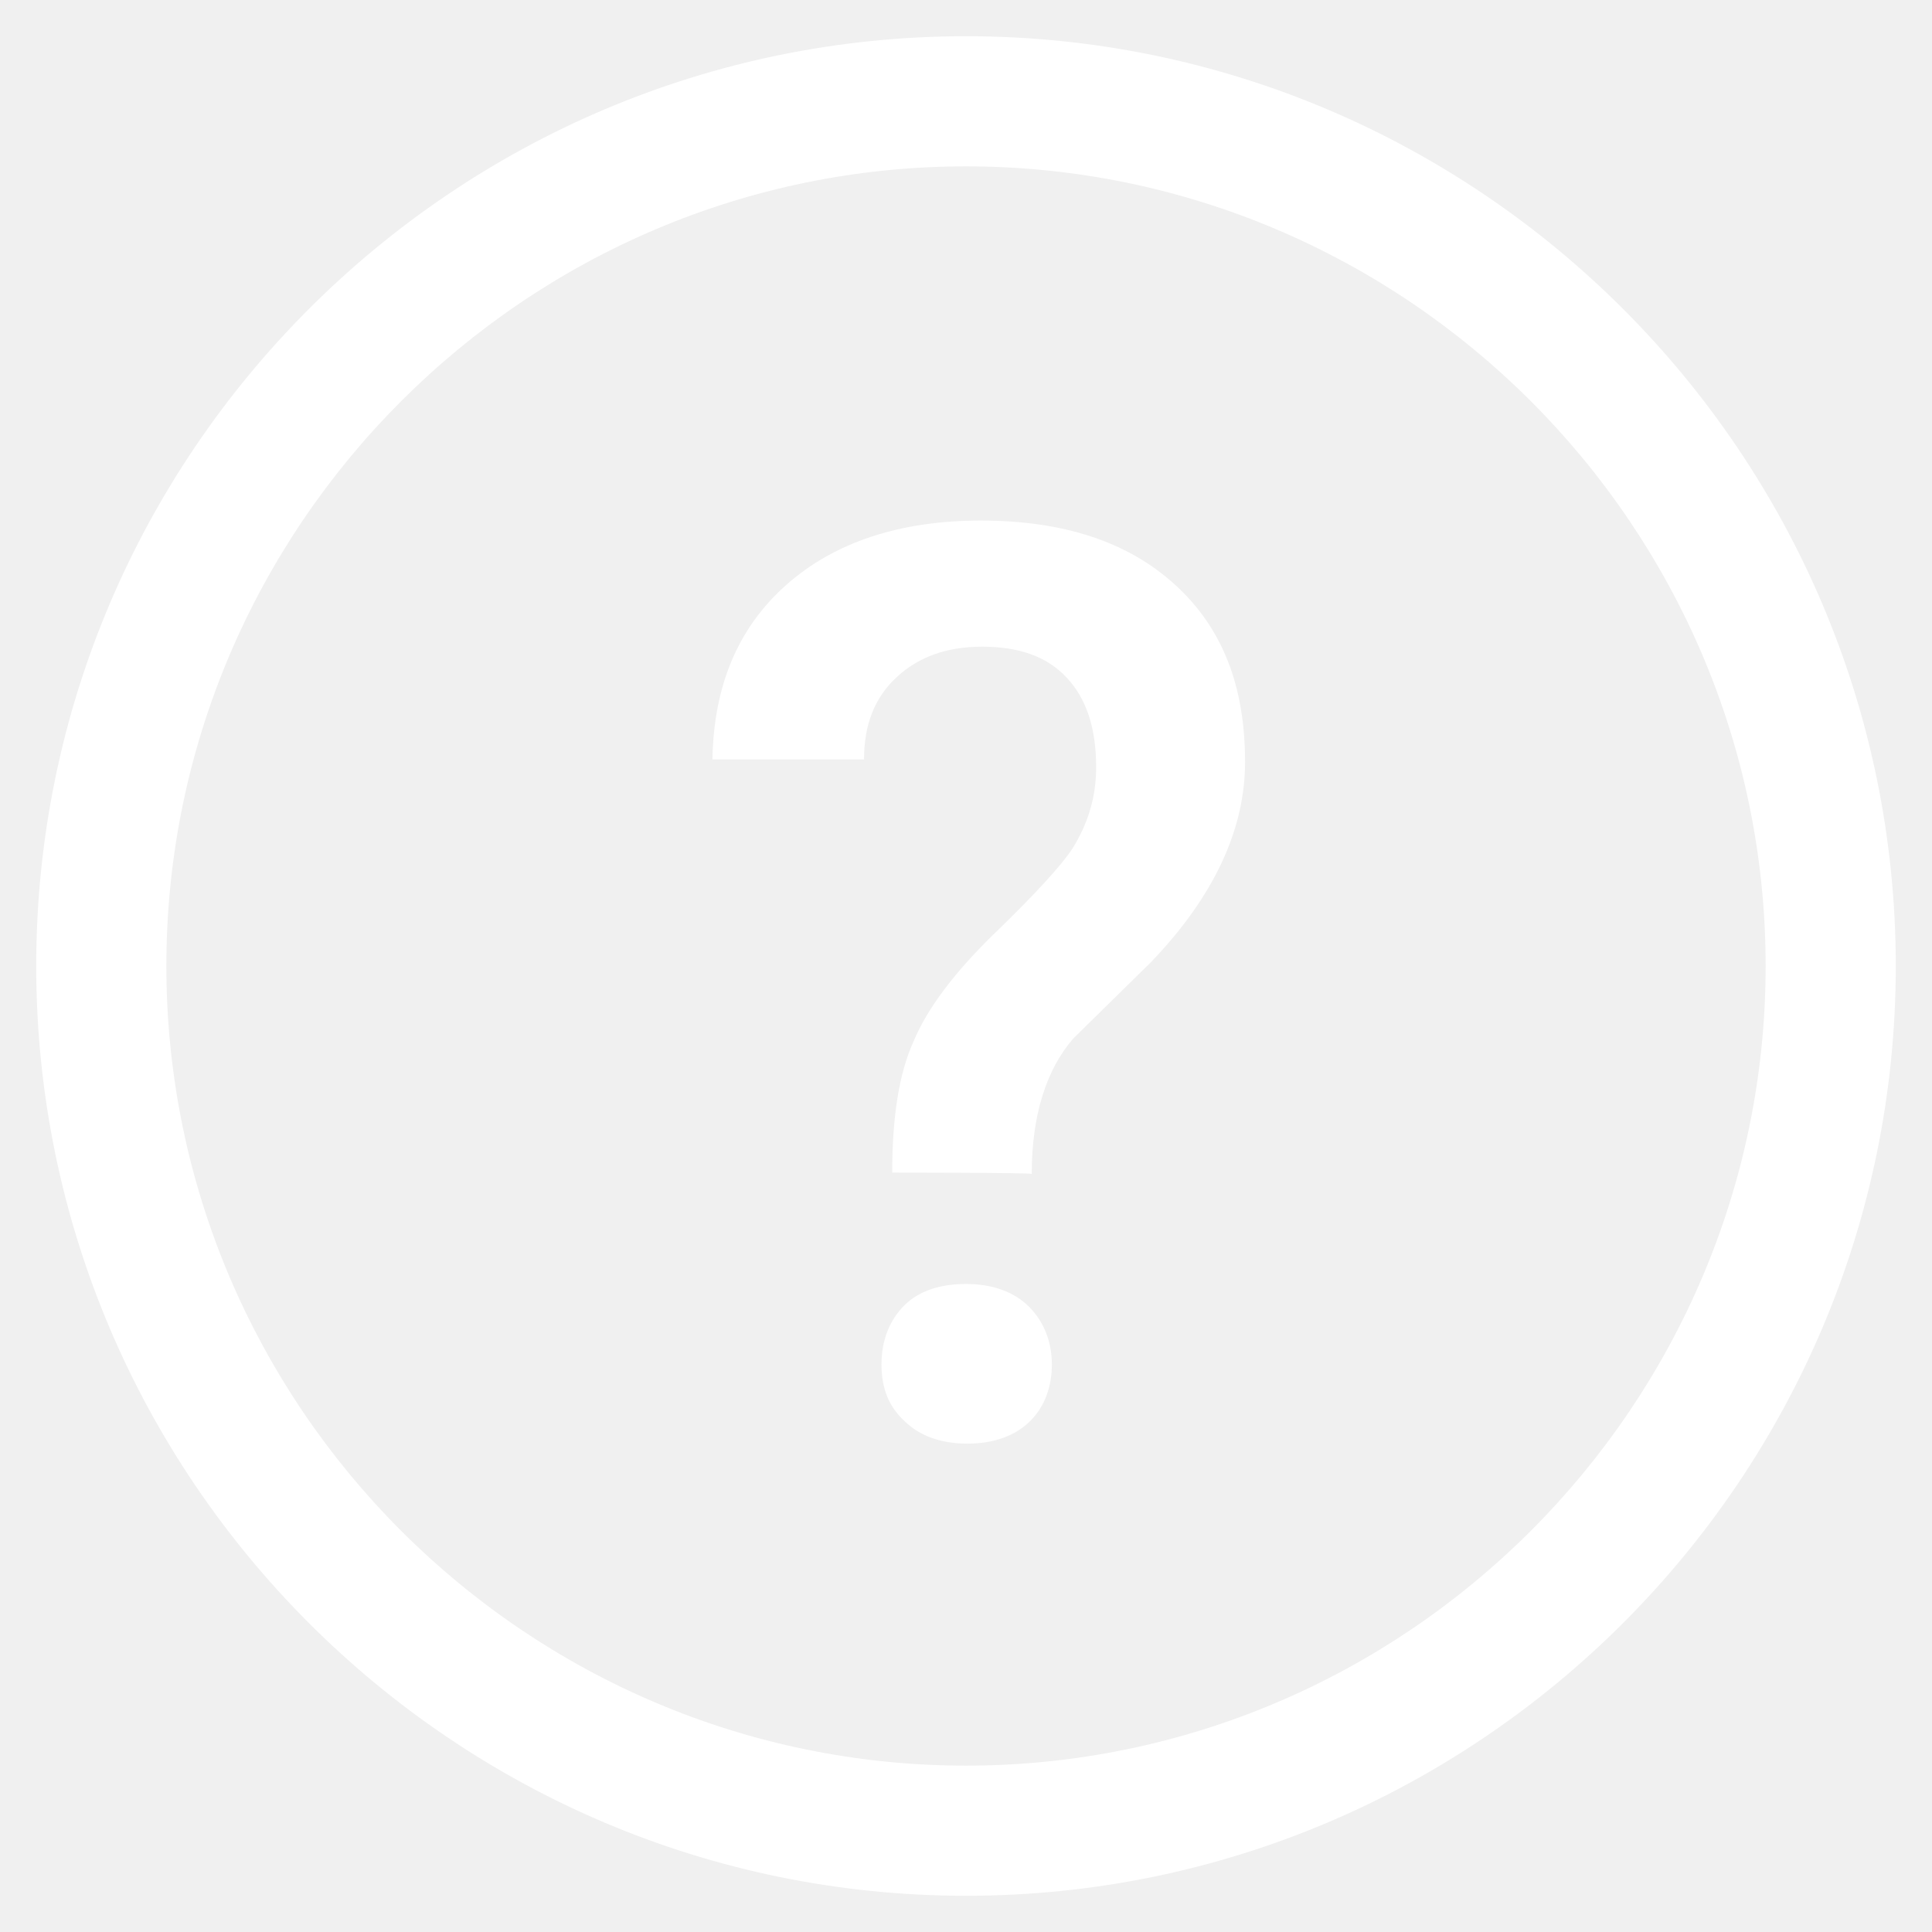
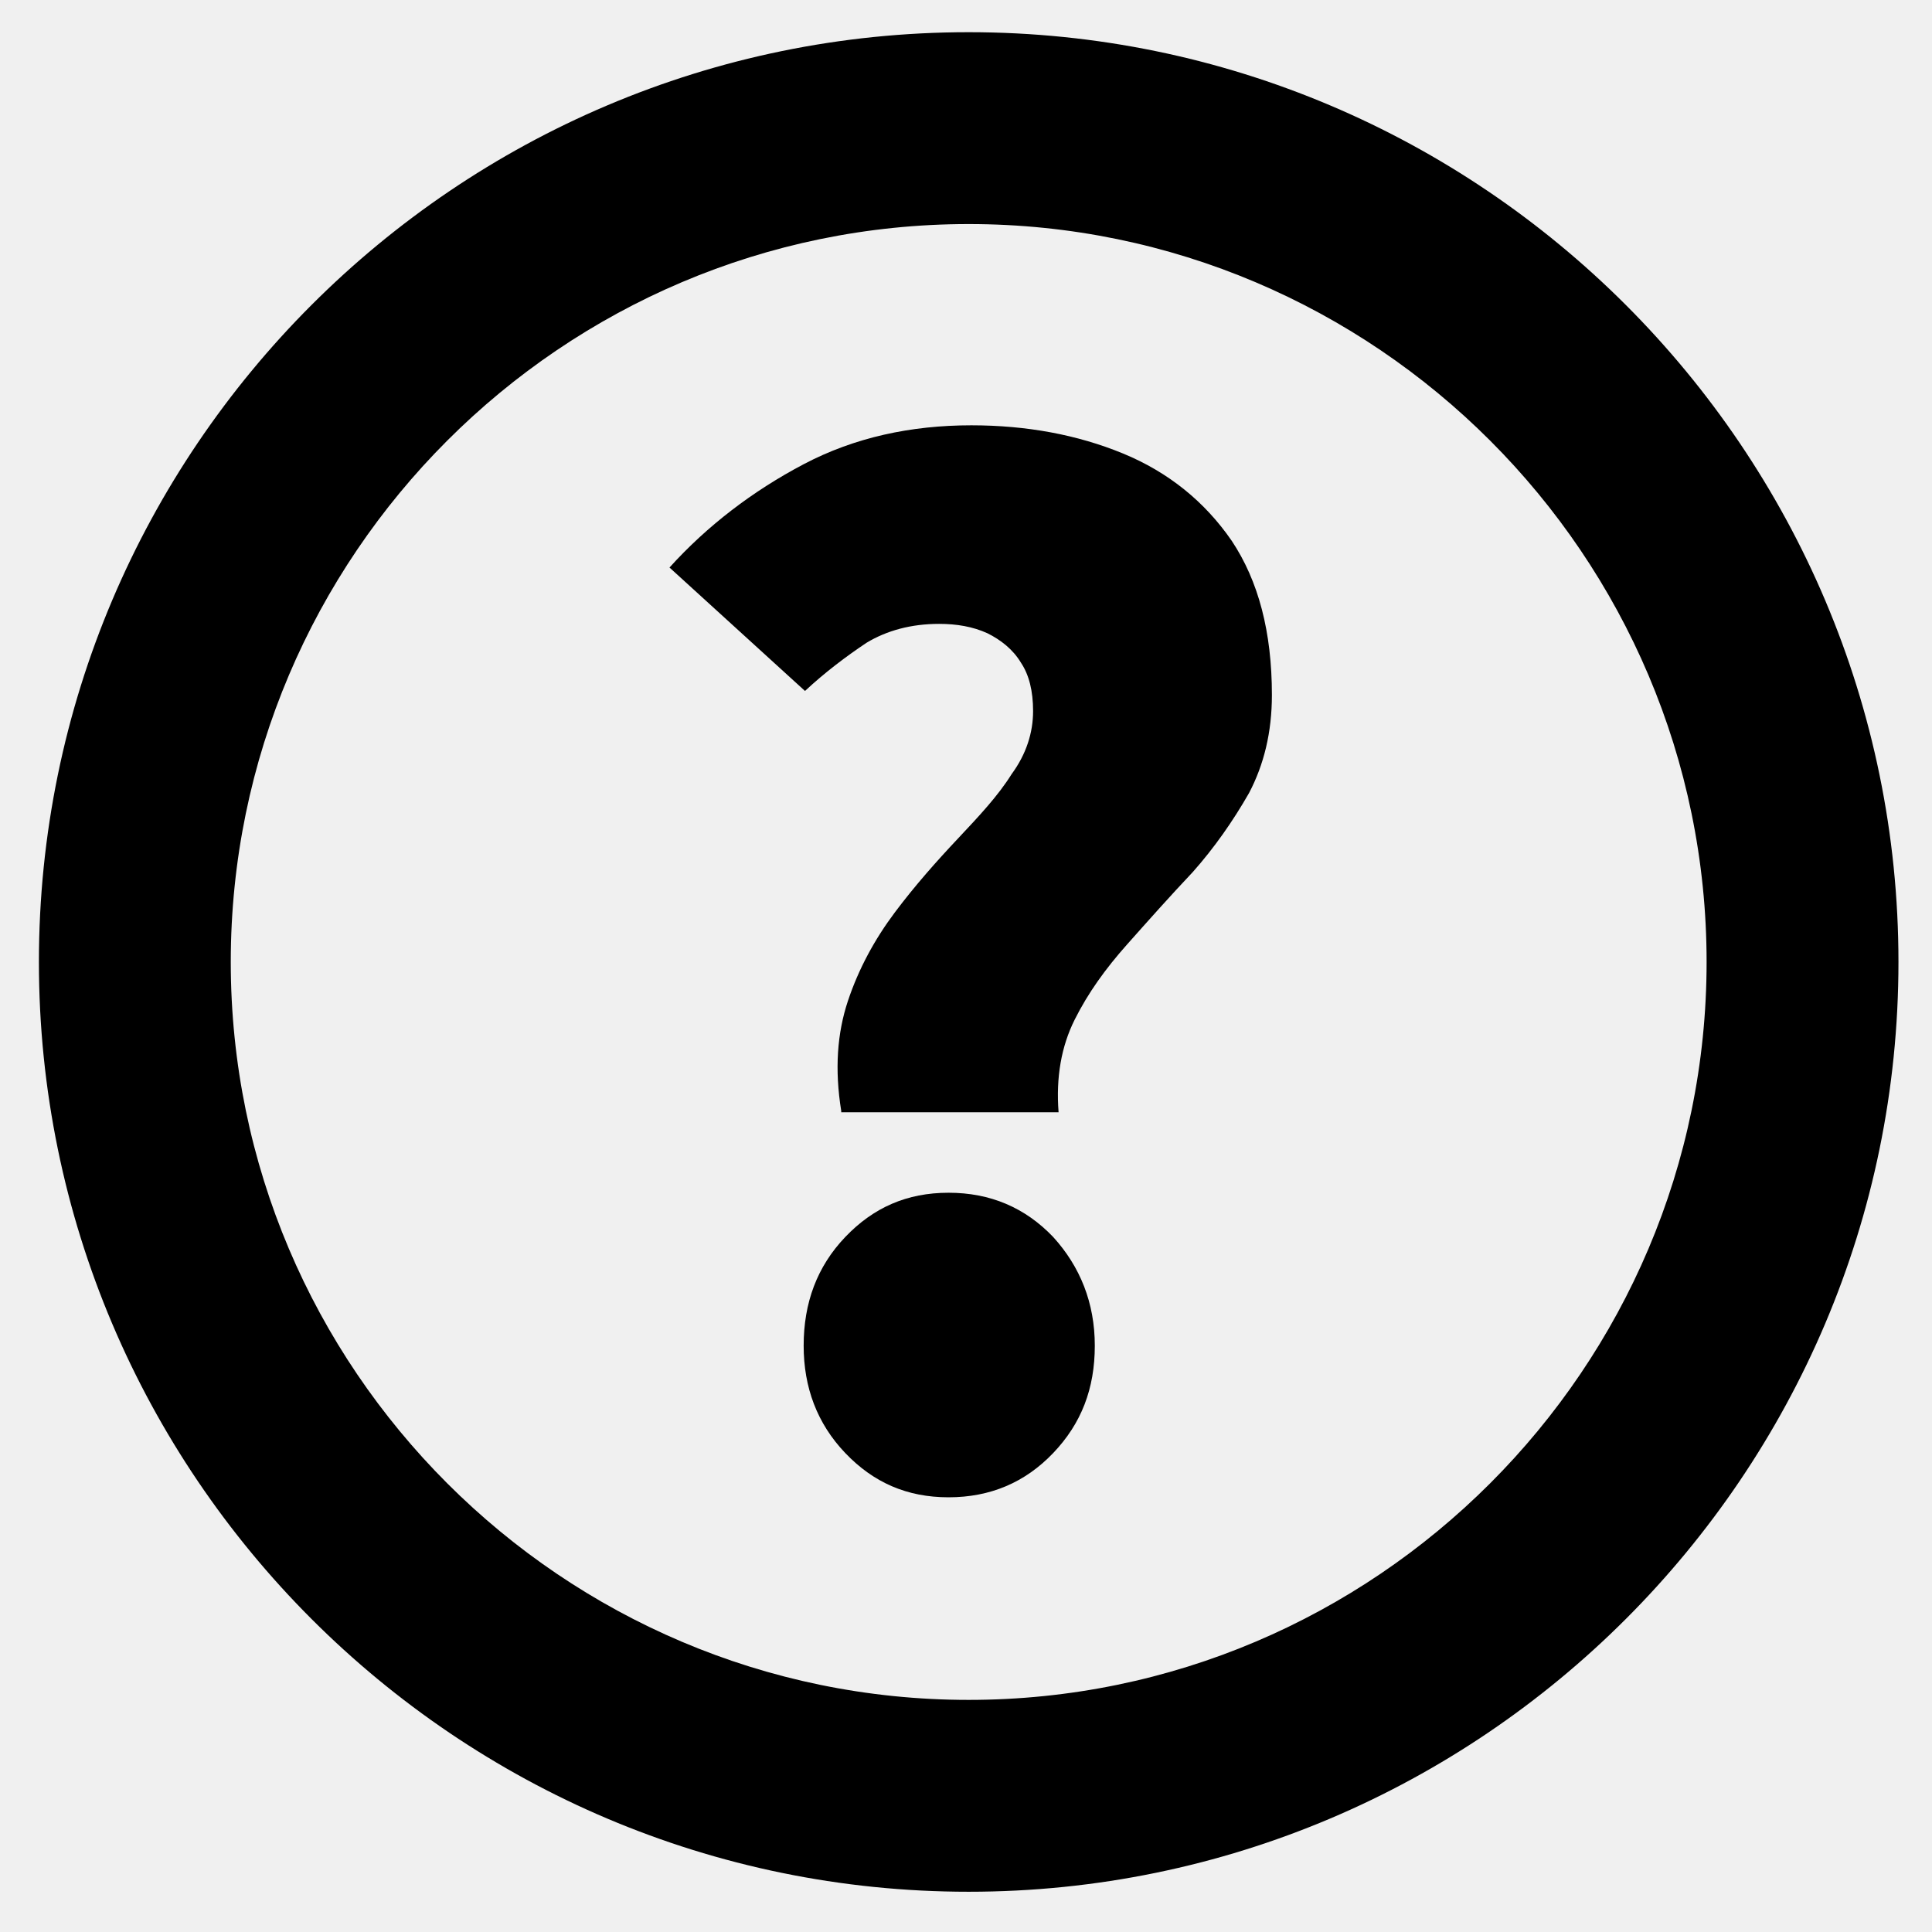
<svg xmlns="http://www.w3.org/2000/svg" version="1.1" id="Layer_1" x="0px" y="0px" viewBox="0 0 144 144" style="enable-background:new 0 0 144 144;" xml:space="preserve">
-   <style type="text/css">
- 	.st0{fill:#FFFFFF;}
- </style>
-   <path class="st0" d="M72,141.3c-38.2,0-69.3-31.1-69.3-69.3S33.8,2.7,72,2.7s69.3,31.1,69.3,69.3S110.2,141.3,72,141.3z M72,12.4  c-32.8,0-59.6,26.8-59.6,59.6s26.8,59.6,59.6,59.6s59.6-26.8,59.6-59.6S104.8,12.4,72,12.4z" />
+   <path d="M72.2,141C34,141,2.9,109.9,2.9,71.7S34,2.4,72.2,2.4s69.3,31.1,69.3,69.3S110.4,141,72.2,141z M72.2,16.7  c-30.3,0-55,24.7-55,55s24.7,55,55,55s55-24.7,55-55S102.5,16.7,72.2,16.7z" />
  <g>
-     <path class="st0" d="M66.5,87.4c0-4.1,0.5-7.4,1.6-9.8c1-2.4,3-5.1,6.1-8.1c3-2.9,4.9-5,5.7-6.2c1.2-1.9,1.8-3.9,1.8-6.1   c0-2.9-0.7-5.1-2.2-6.7c-1.5-1.6-3.6-2.3-6.3-2.3c-2.7,0-4.8,0.8-6.4,2.3s-2.4,3.5-2.4,6.1H53.1c0.1-5.5,1.9-9.8,5.5-13   s8.5-4.8,14.5-4.8c6.2,0,11,1.6,14.5,4.8s5.2,7.5,5.2,13.2c0,5-2.3,10-7,14.9L80,77.4c-2,2.3-3.1,5.7-3.1,10.1   C77,87.4,66.5,87.4,66.5,87.4z M65.7,101.7c0-1.8,0.6-3.3,1.7-4.4s2.7-1.6,4.6-1.6c2,0,3.6,0.6,4.7,1.7s1.7,2.6,1.7,4.3   c0,1.6-0.5,3.1-1.6,4.2s-2.7,1.7-4.7,1.7s-3.6-0.6-4.7-1.7C66.2,104.8,65.7,103.4,65.7,101.7z" />
+     <path d="M62.7,82.8c-0.5-3.1-0.3-5.8,0.5-8.2c0.8-2.4,2-4.6,3.5-6.6c1.5-2,3.1-3.8,4.7-5.5c1.6-1.7,3-3.2,4-4.8   c1.1-1.5,1.6-3.1,1.6-4.7c0-1.5-0.3-2.7-0.9-3.6c-0.6-1-1.5-1.7-2.5-2.2c-1.1-0.5-2.3-0.7-3.6-0.7c-2.1,0-3.9,0.5-5.4,1.4   c-1.5,1-3.1,2.2-4.6,3.6l-10.1-9.2c2.8-3.1,6.2-5.7,10-7.7c3.8-2,8-2.9,12.5-2.9c4.1,0,7.9,0.7,11.3,2.1c3.4,1.4,6.1,3.6,8.1,6.5   c2,3,3,6.8,3,11.5c0,2.8-0.6,5.2-1.7,7.3c-1.2,2.1-2.6,4.1-4.2,5.9c-1.7,1.8-3.3,3.6-4.9,5.4c-1.6,1.8-2.9,3.6-3.9,5.6   c-1,2-1.4,4.3-1.2,6.9H62.7z M70.7,111.6c-3.1,0-5.6-1.1-7.7-3.3c-2.1-2.2-3.1-4.9-3.1-8c0-3.2,1-5.9,3.1-8.1   c2.1-2.2,4.6-3.3,7.7-3.3c3.1,0,5.7,1.1,7.8,3.3c2,2.2,3.1,4.9,3.1,8.1c0,3.2-1,5.8-3.1,8C76.4,110.5,73.8,111.6,70.7,111.6z" />
  </g>
</svg>
